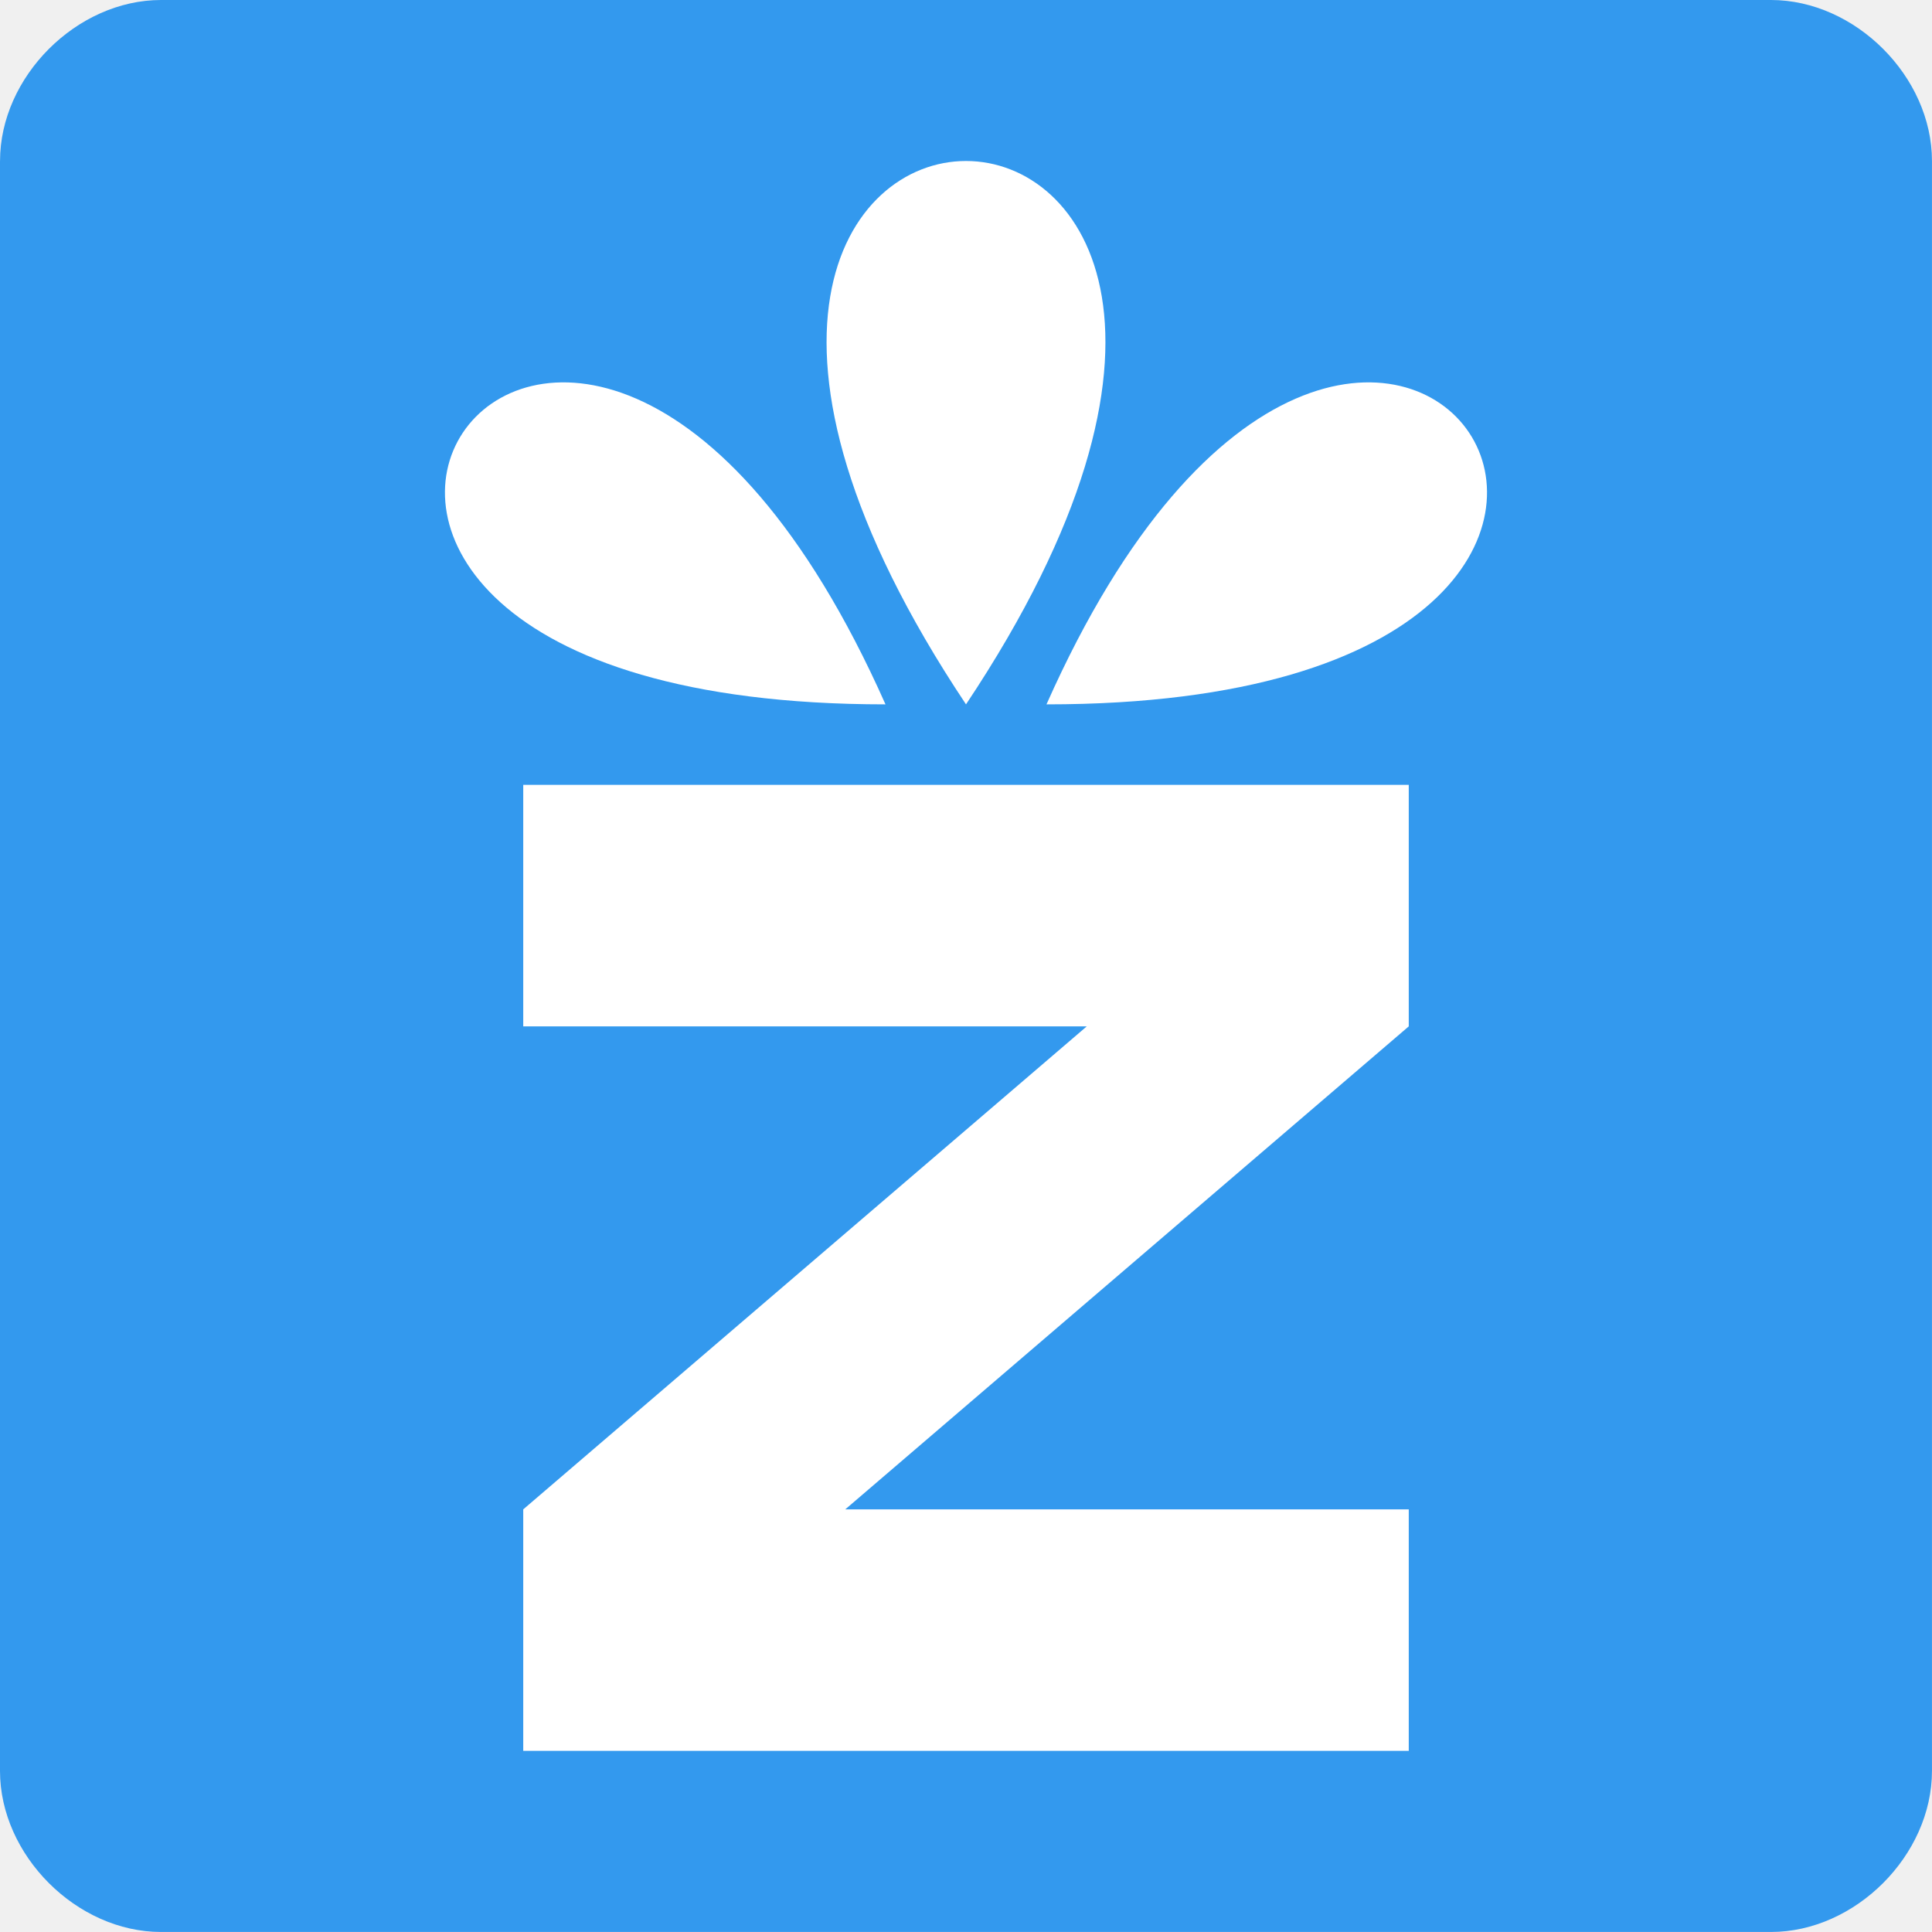
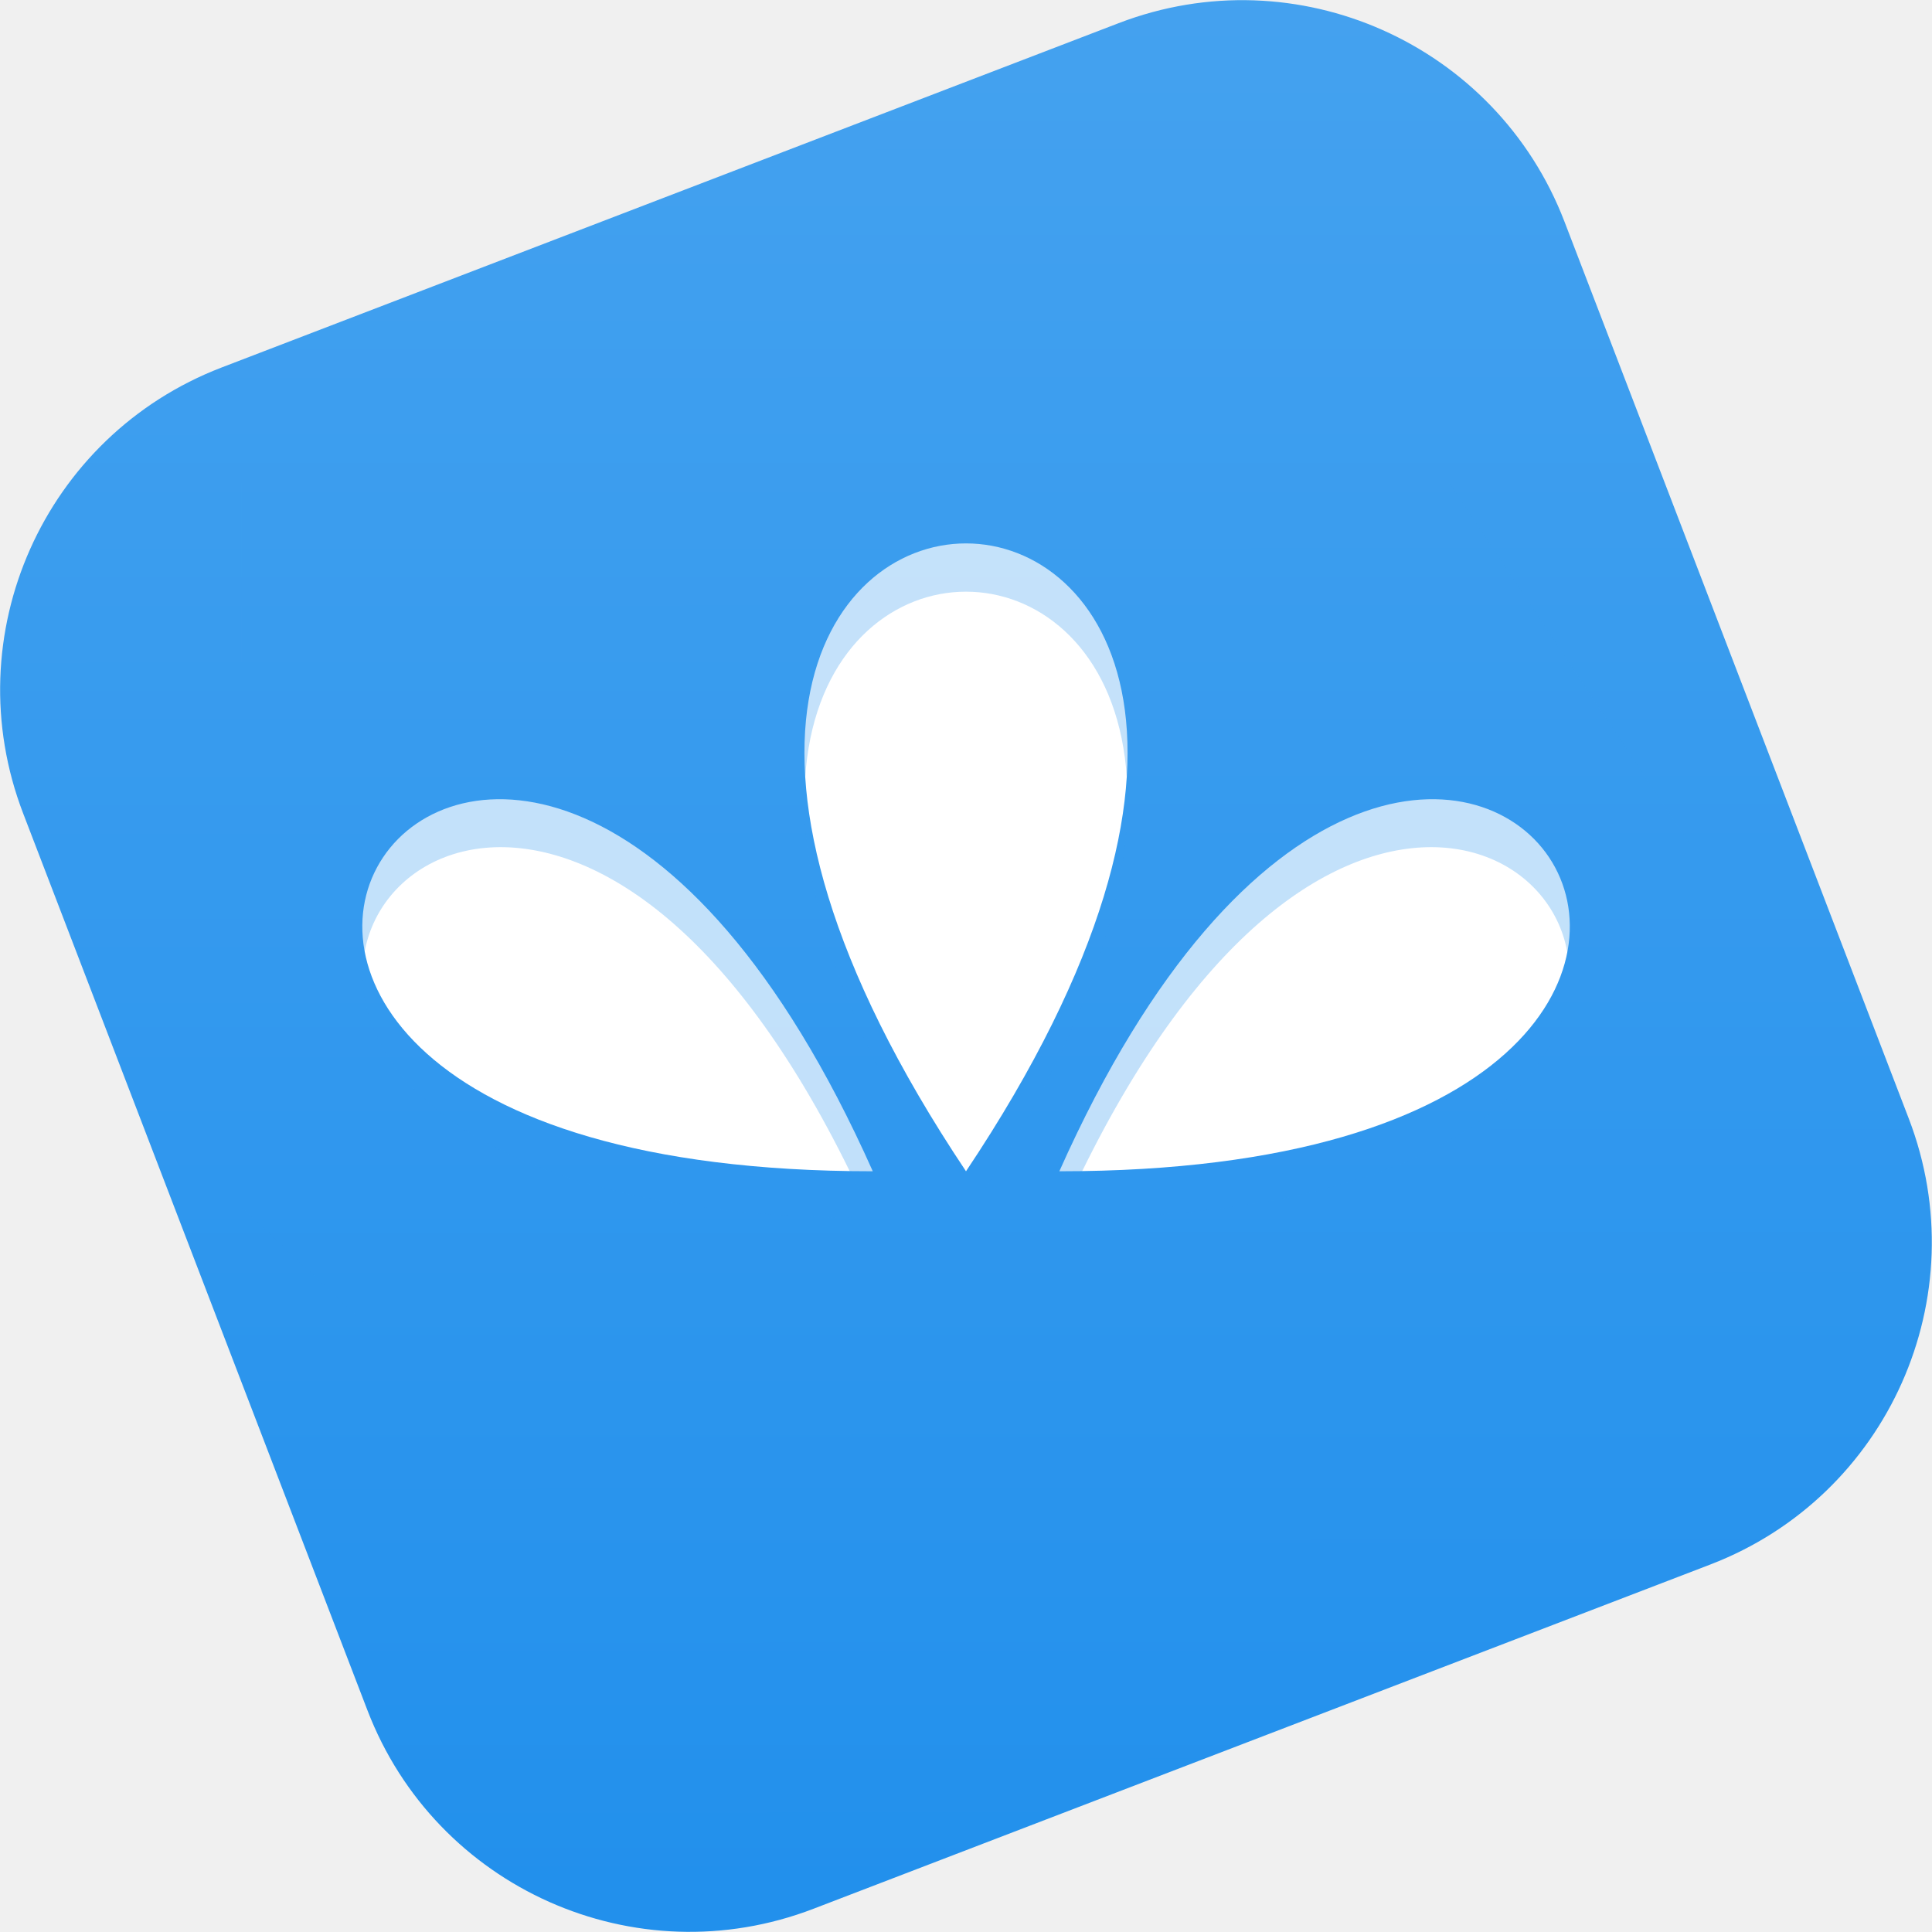
- <svg xmlns="http://www.w3.org/2000/svg" version="1.1" width="32" height="32" id="svg2">
-   <defs id="defs6" />
-   <g transform="matrix(0.5,0,0,0.5,8,8)" id="g3302">
-     <path d="m -16,-10.667 0,53.333 c 0,2.793 2.541,5.333 5.333,5.333 l 53.333,0 c 2.793,0 5.333,-2.541 5.333,-5.333 l 0,-53.333 C 48,-13.459 45.459,-16 42.667,-16 l -53.333,0 c -2.793,0 -5.333,2.541 -5.333,5.333" id="path3092" style="fill:#3399ee;fill-opacity:1" />
-     <path d="M 1.333,10 H 30.667 V 18 L 12,34 h 18.667 v 8 H 1.333 V 34 L 20,18 H 1.333 z M 16,7.333 c 16,-24 -16,-24 0,0 m -2.667,0 c -10.667,-24 -26.667,0 0,0 m 5.333,0 c 10.667,-24 26.667,0 0,0" id="path3096" style="fill:#ffffff" />
-     <path d="m 40,28 c -26.667,2.667 -13.333,1.333 0,0 z" id="path3098-9" style="fill:#ffffff" />
+ <svg xmlns="http://www.w3.org/2000/svg" xmlns:xlink="http://www.w3.org/1999/xlink" version="1.1" width="32" height="32" id="svg2">
+   <defs id="defs6">
+     <linearGradient x1="25.355" y1="4.119" x2="18.233" y2="22.673" id="linearGradient4585-8" xlink:href="#linearGradient3754-4" gradientUnits="userSpaceOnUse" gradientTransform="matrix(0.8545427,0,0,0.8545427,-2.234642,3.499246)" />
+     <linearGradient id="linearGradient3754-4">
+       <stop id="stop3756-4" style="stop-color:#45a2ef;stop-opacity:1" offset="0" />
+       <stop id="stop3760-72" style="stop-color:#3399ee;stop-opacity:1" offset="0.5" />
+       <stop id="stop3758-2" style="stop-color:#208fec;stop-opacity:1" offset="1" />
+     </linearGradient>
+     <linearGradient x1="25.355" y1="4.119" x2="18.233" y2="22.673" id="linearGradient5474" xlink:href="#linearGradient3754-4" gradientUnits="userSpaceOnUse" gradientTransform="matrix(0.7977843,-0.3062407,0.3062407,0.7977843,-0.8322003,4.067651)" />
+   </defs>
+   <g transform="scale(2,2)" id="g4588">
+     <path d="m 8,9.7 c 4.635,-6.933 -4.635,-6.933 0,0 m -0.772,0 c -3.09,-6.933 -7.725,0 0,0 m 1.545,0 c 3.09,-6.933 7.725,0 0,0" id="path3773" style="fill:#ffffff" />
+     <rect width="13.673" height="13.673" ry="2.858" x="-2.235" y="3.499" transform="matrix(0.9335804,-0.3583679,0.3583679,0.9335804,0,0)" id="rect3762" style="fill:url(#linearGradient4585-8);fill-opacity:1;stroke:none" />
+     <path d="m 8,9.7 c 4.635,-6.933 -4.635,-6.933 0,0 m -0.772,0 c -3.09,-6.933 -7.725,0 0,0 m 1.545,0 c 3.09,-6.933 7.725,0 0,0" id="path4446" style="fill:#ffffff" />
+     <path d="M 12,4 2,4 2,10 3.062,11 14,11 14,7 z M 8,4.9 c 1.159,0 2.317,1.721 0,5.188 C 5.683,6.621 6.841,4.9 8,4.9 z m -3.688,2.125 c 0.843,0.093 1.941,0.896 2.906,3.062 -5.311,0 -4.761,-3.267 -2.906,-3.062 z m 7.375,0 c 1.855,-0.205 2.405,3.062 -2.906,3.062 0.966,-2.167 2.063,-2.969 2.906,-3.062 z" id="rect4453" style="opacity:0.3;fill:url(#linearGradient5474);fill-opacity:1;stroke:none" />
  </g>
</svg>
